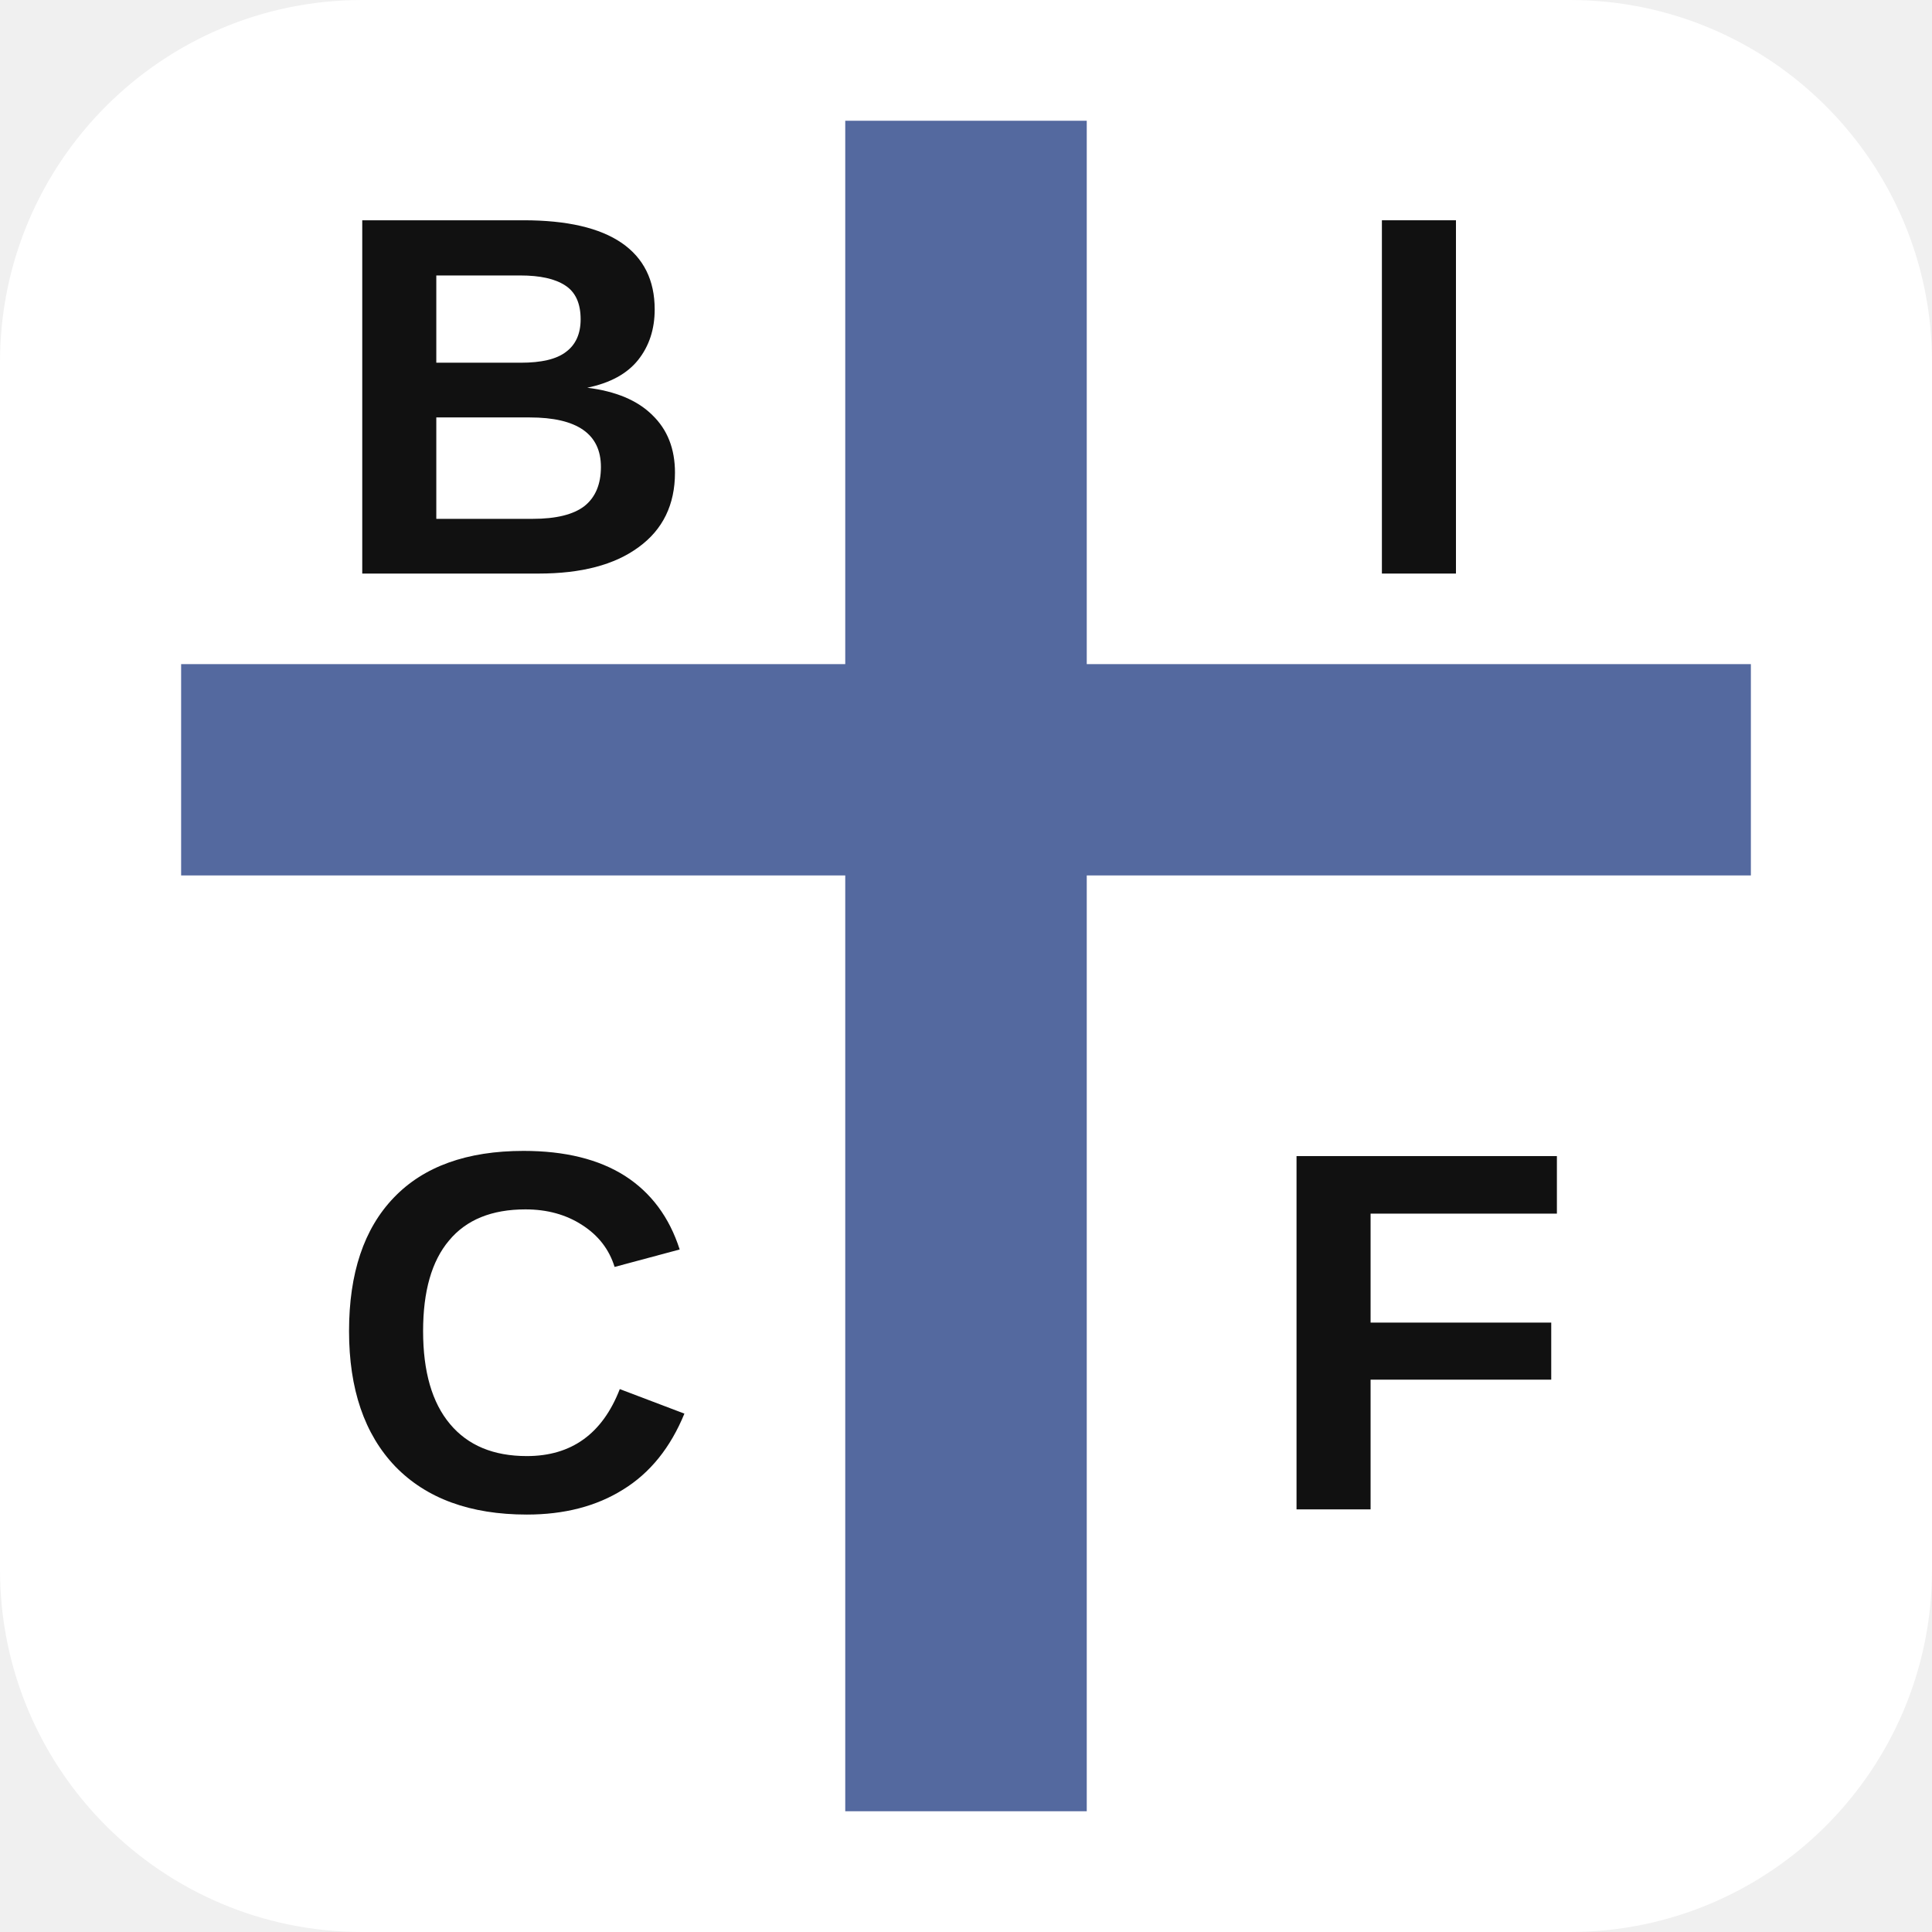
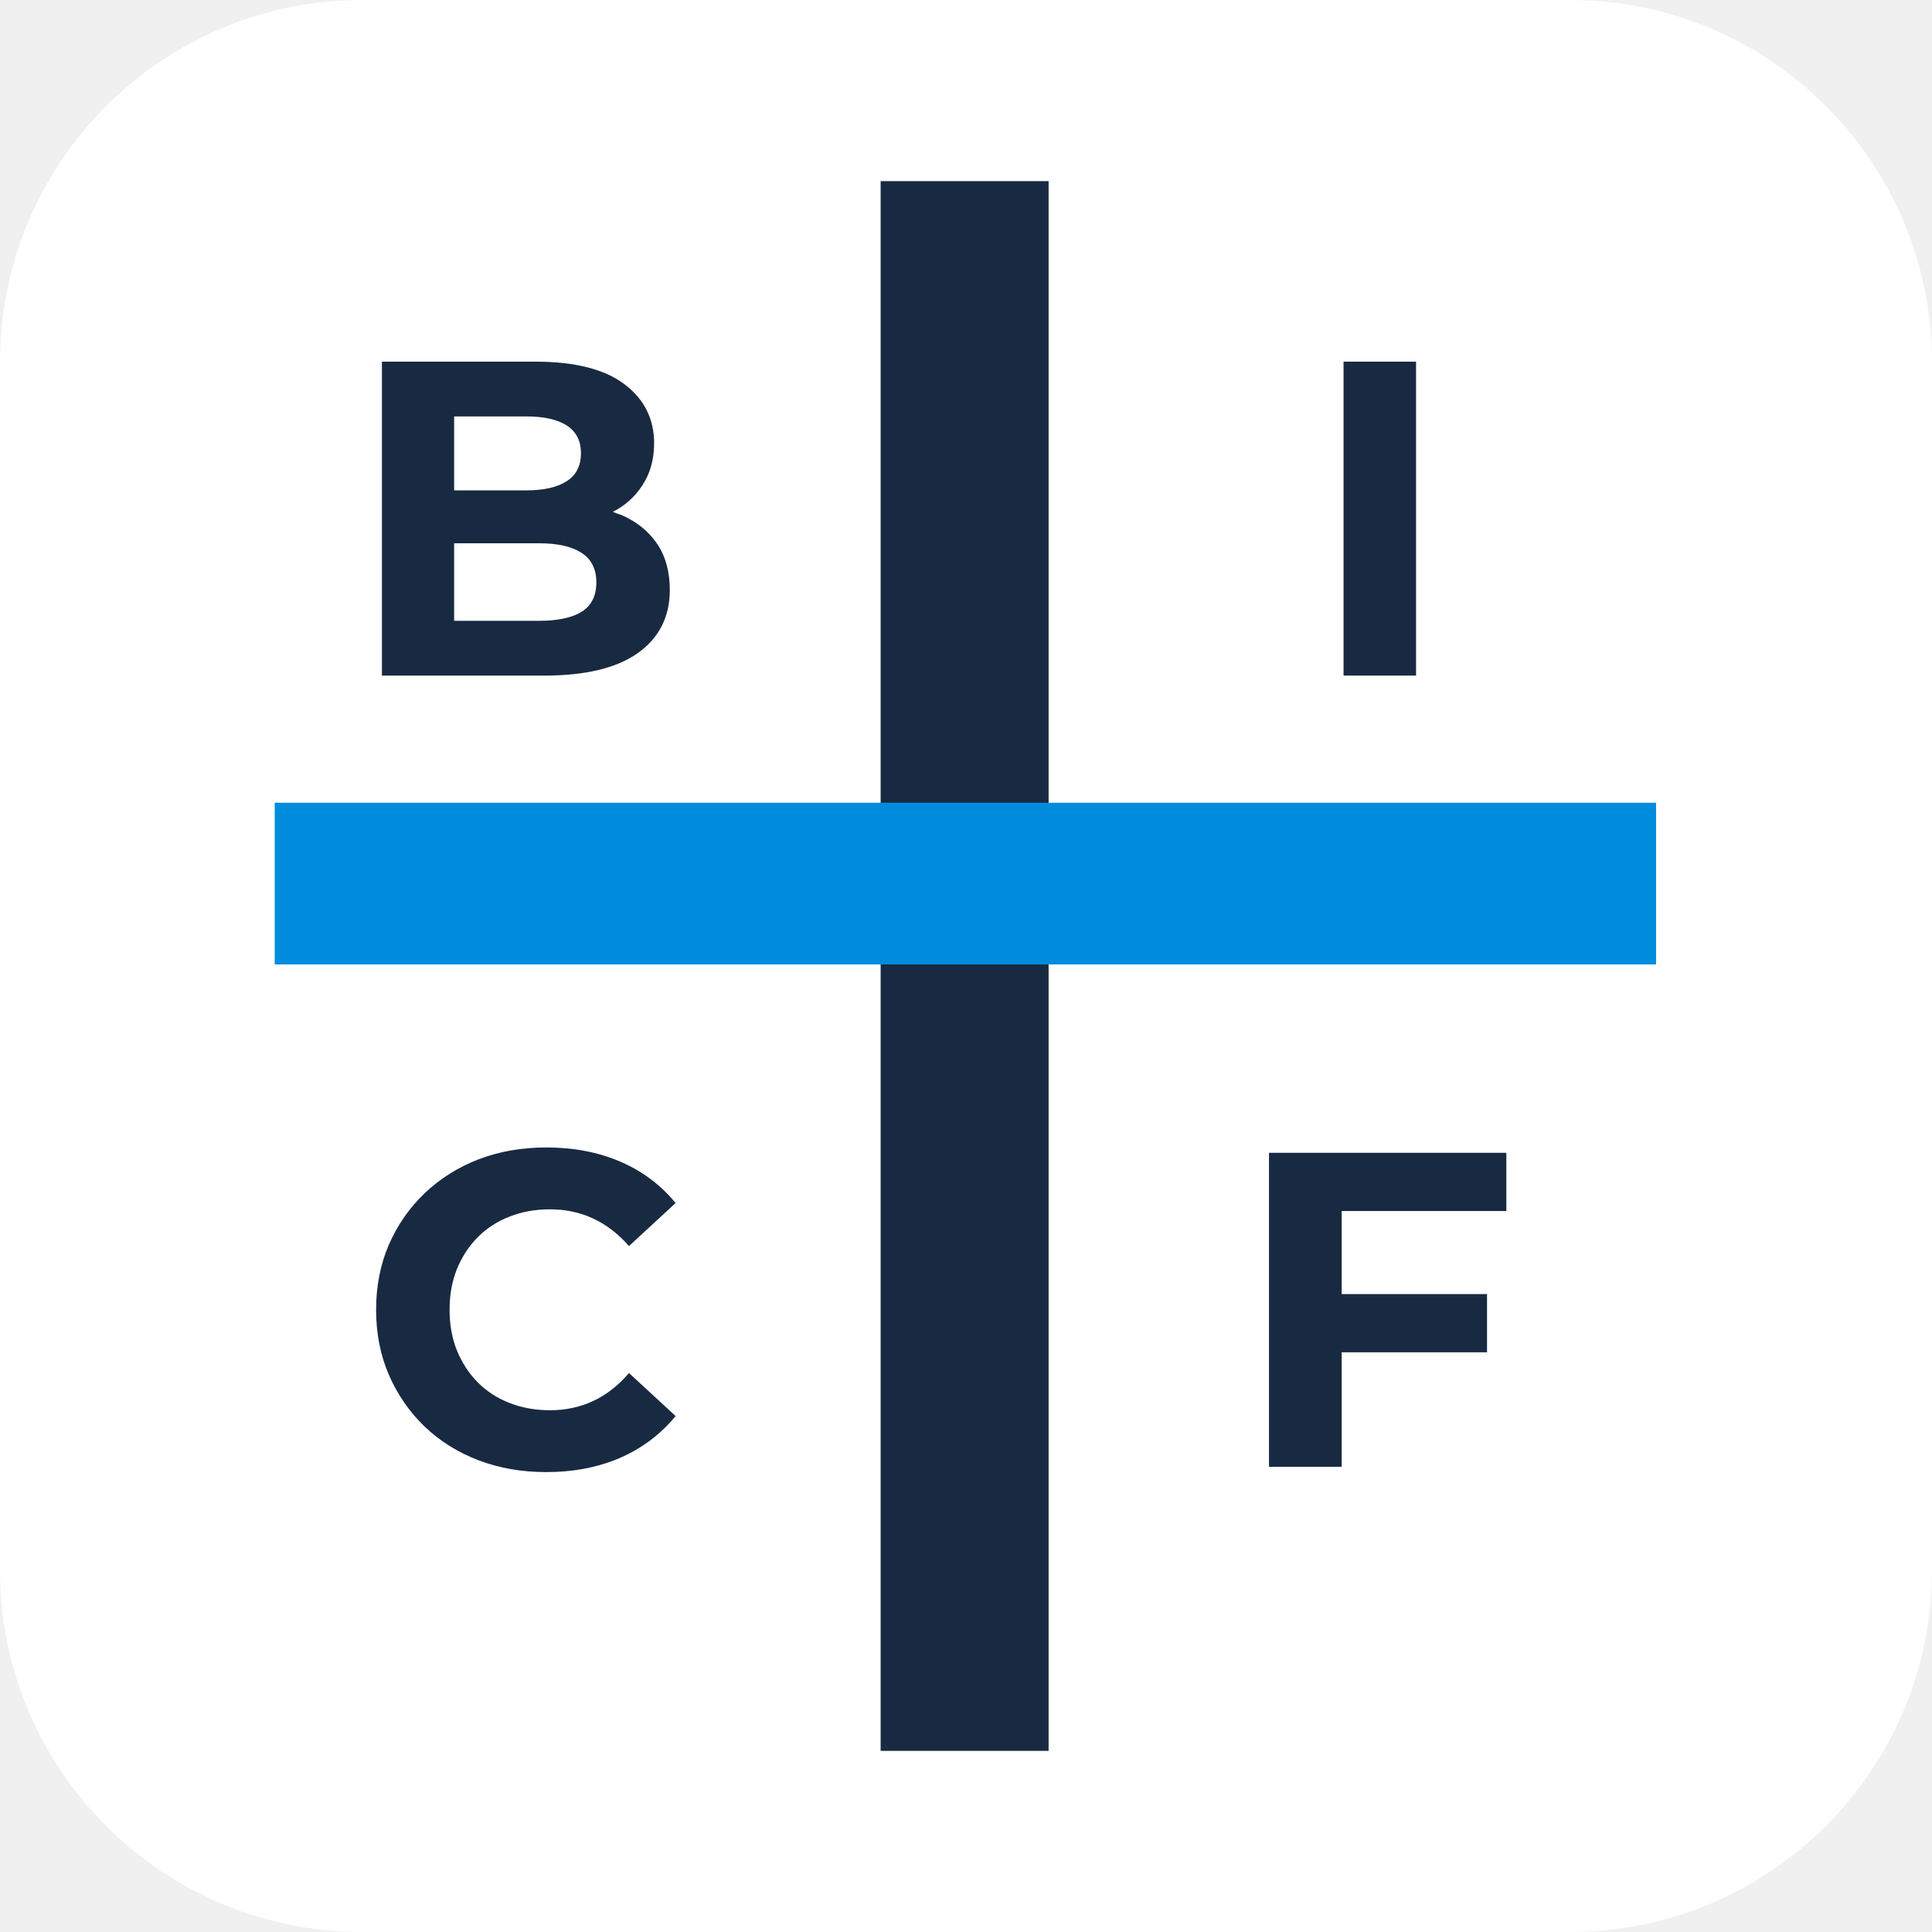
<svg xmlns="http://www.w3.org/2000/svg" viewBox="0 0 64 64">
  <rect width="64" height="64" rx="12" fill="#fff" />
-   <rect x="28" y="4" width="8" height="56" fill="#54699f" />
-   <rect x="6" y="22" width="52" height="7" fill="#54699f" />
-   <g font-family="Arial, Helvetica, sans-serif" font-size="17" font-weight="700" text-anchor="middle" fill="#111">
-     <text x="17" y="19">B</text>
-     <text x="47" y="19">I</text>
-     <text x="17" y="50">C</text>
-     <text x="47" y="50">F</text>
+   <g transform="translate(9.1 6) scale(0.52)">
+     <rect x="38.6" y="0" width="10.7" height="100" fill="#182a42" />
+     <rect x="0" y="39.6" width="88" height="10.3" fill="#018cdd" />
+     <path fill="#182a42" d="M17.17 31.5L6.83 31.5L6.83 11.5L16.6 11.5Q20.37 11.5 22.27 12.93Q24.17 14.36 24.17 16.7L24.17 16.7Q24.17 18.27 23.4 19.41L23.4 19.41Q22.71 20.47 21.54 21.07L21.54 21.07Q21.83 21.19 22.09 21.27L22.09 21.27Q23.54 21.9 24.36 23.1Q25.17 24.3 25.17 26.04L25.17 26.04Q25.17 28.61 23.14 30.06Q21.11 31.5 17.17 31.5L17.17 31.5M11.43 23.07L11.43 28.01L16.83 28.01Q18.63 28.01 19.56 27.43Q20.49 26.84 20.49 25.56L20.49 25.56Q20.49 24.3 19.56 23.69Q18.63 23.07 16.83 23.07L16.83 23.07L11.43 23.07M11.43 14.99L11.43 19.7L16.03 19.7Q17.71 19.7 18.61 19.11Q19.51 18.53 19.51 17.33L19.51 17.33Q19.51 16.16 18.61 15.57Q17.71 14.99 16.03 14.99L16.03 14.99L11.43 14.99M72.71 31.5L68.09 31.5L68.09 11.5L72.71 11.5L72.71 31.5M17.29 82.24L17.29 82.24Q14.97 82.24 12.99 81.49Q11 80.73 9.54 79.33Q8.09 77.93 7.27 76.04Q6.46 74.16 6.46 71.9L6.46 71.9Q6.46 69.64 7.27 67.76Q8.09 65.87 9.56 64.47Q11.03 63.07 13 62.31Q14.97 61.56 17.31 61.56L17.31 61.56Q19.91 61.56 22.01 62.46Q24.11 63.36 25.54 65.1L25.54 65.1L22.57 67.84Q21.54 66.67 20.29 66.09Q19.03 65.5 17.54 65.5L17.54 65.5Q16.14 65.5 14.97 65.96Q13.8 66.41 12.94 67.27Q12.09 68.13 11.61 69.3Q11.14 70.47 11.14 71.9L11.14 71.9Q11.14 73.33 11.61 74.5Q12.09 75.67 12.94 76.53Q13.8 77.39 14.97 77.84Q16.14 78.3 17.54 78.3L17.54 78.3Q19.03 78.3 20.29 77.71Q21.54 77.13 22.57 75.93L22.57 75.93L25.54 78.67Q24.11 80.41 22.01 81.33Q19.91 82.24 17.29 82.24M67.97 81.9L63.34 81.9L63.34 61.9L78.46 61.9L78.46 65.61L67.97 65.61L67.97 70.9L77.23 70.9L77.23 74.61L67.97 74.61L67.97 81.9" />
  </g>
</svg>
